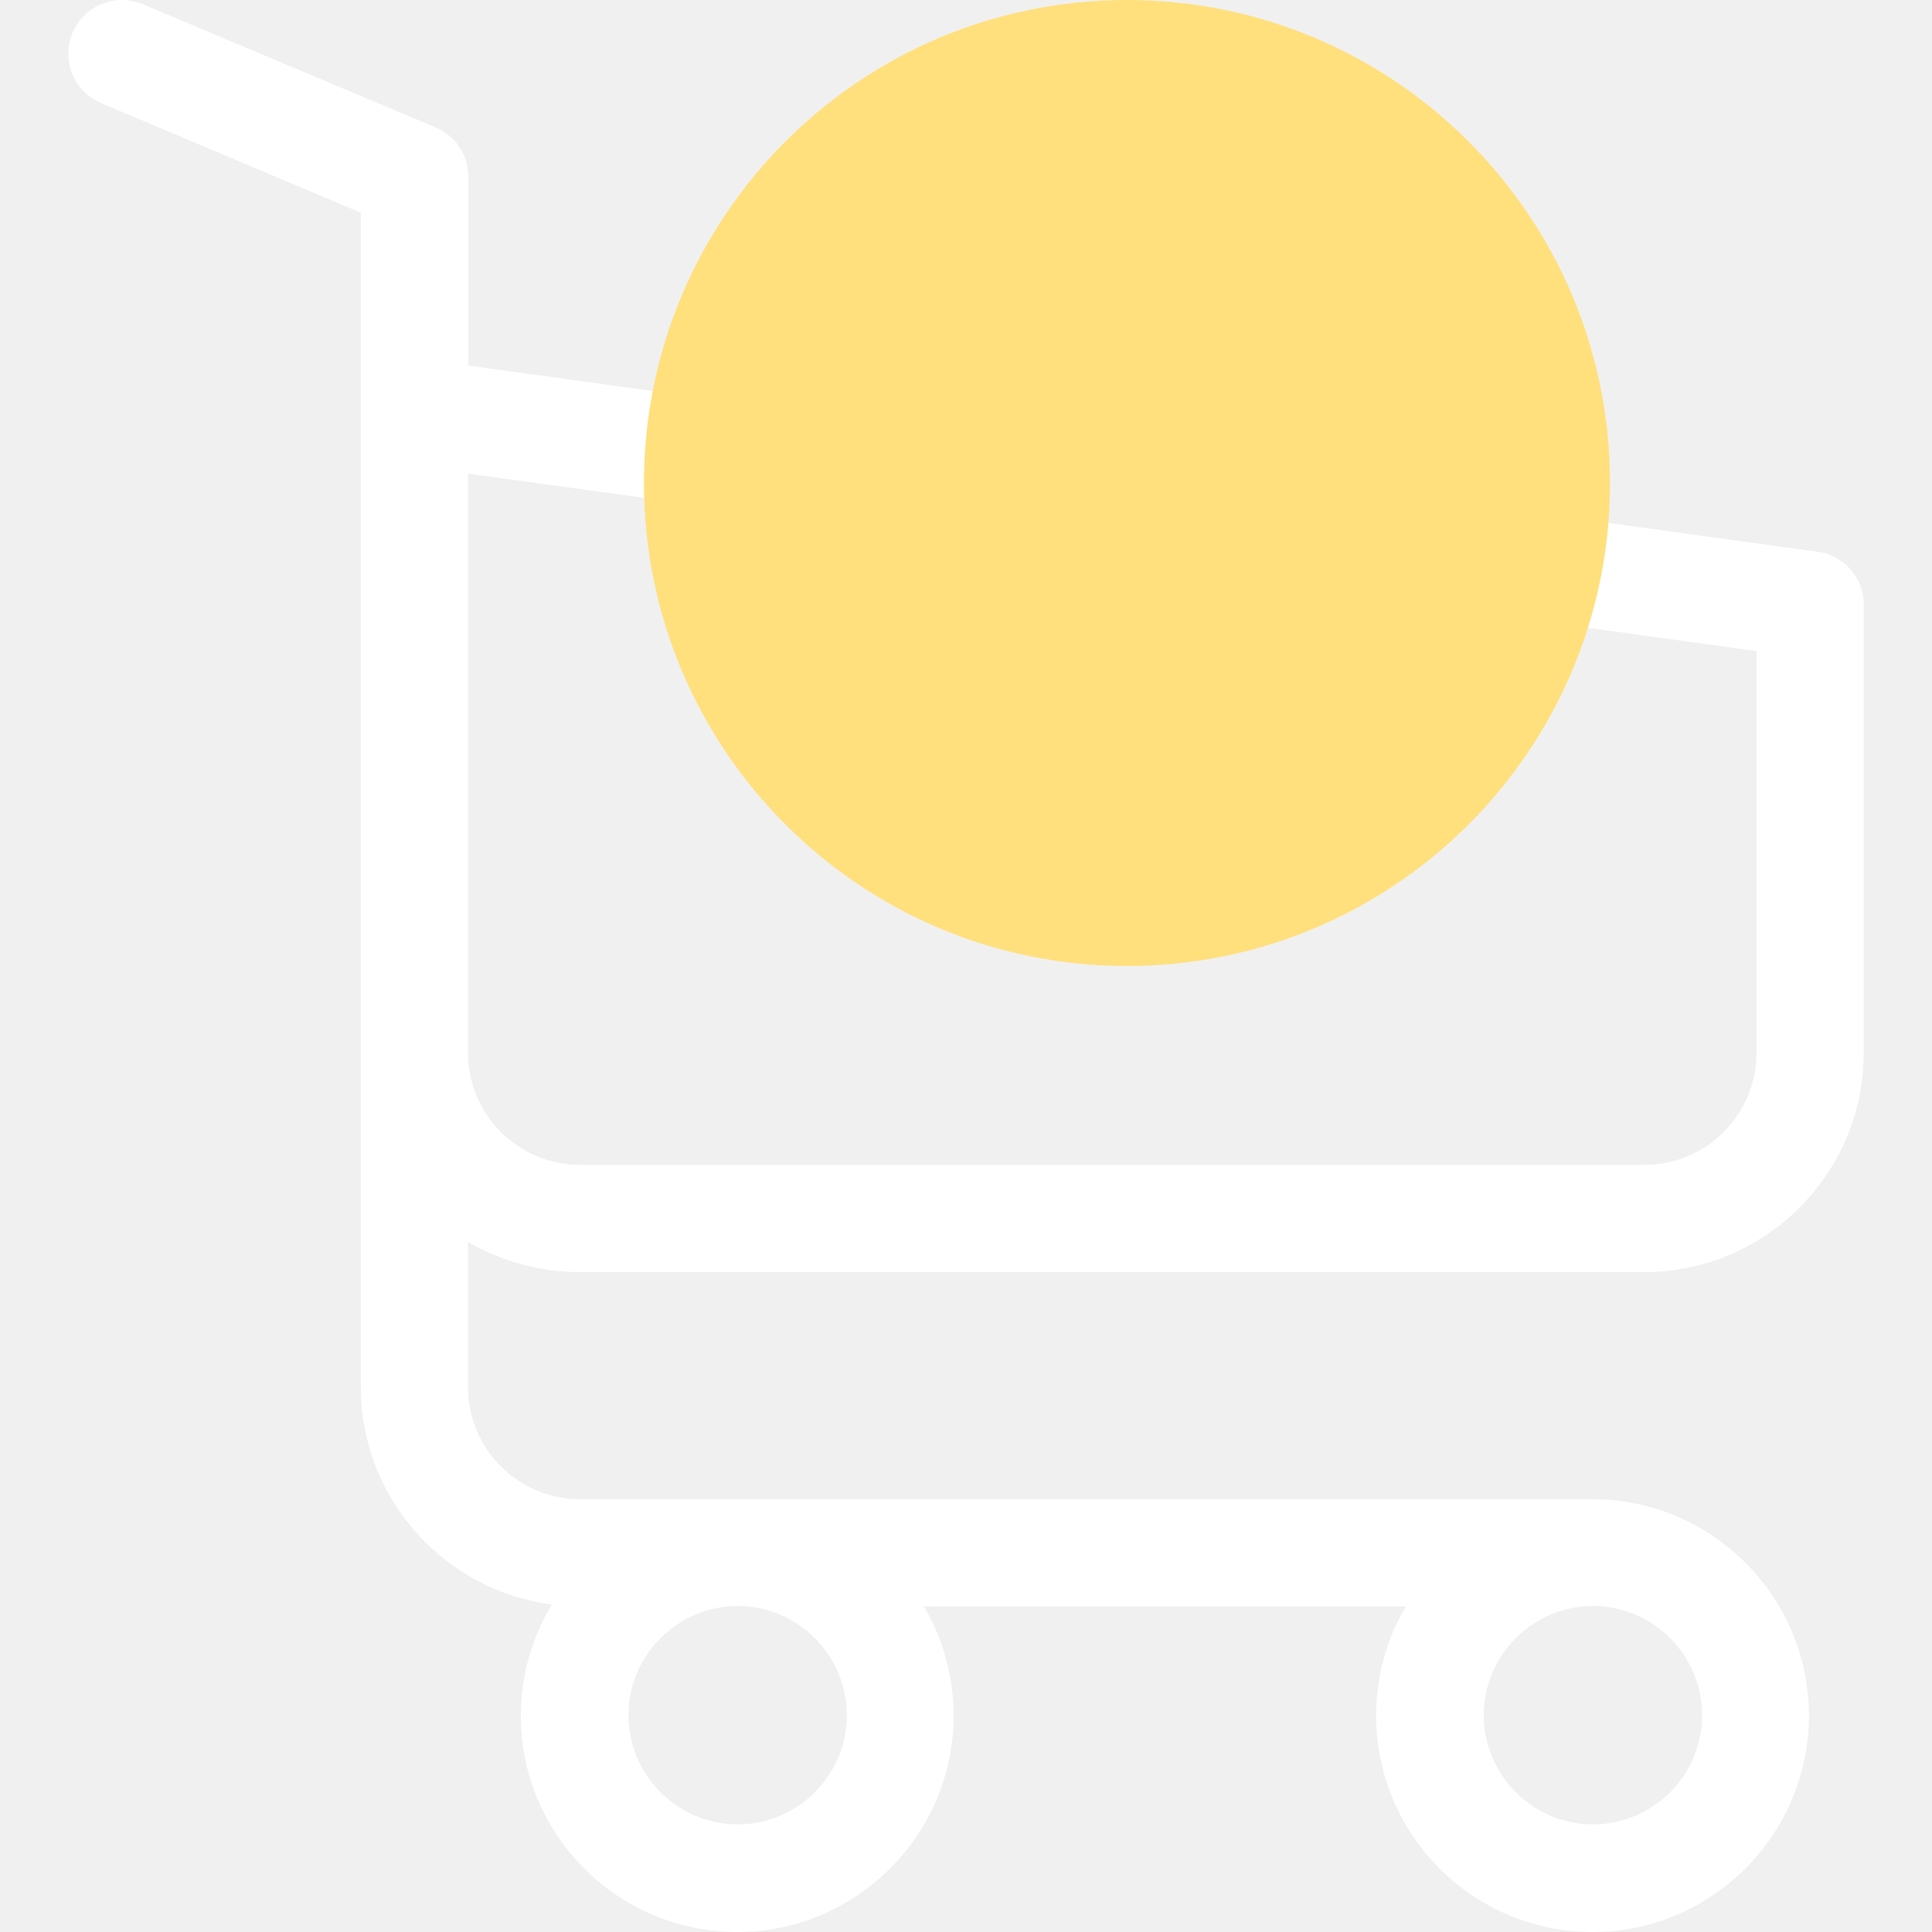
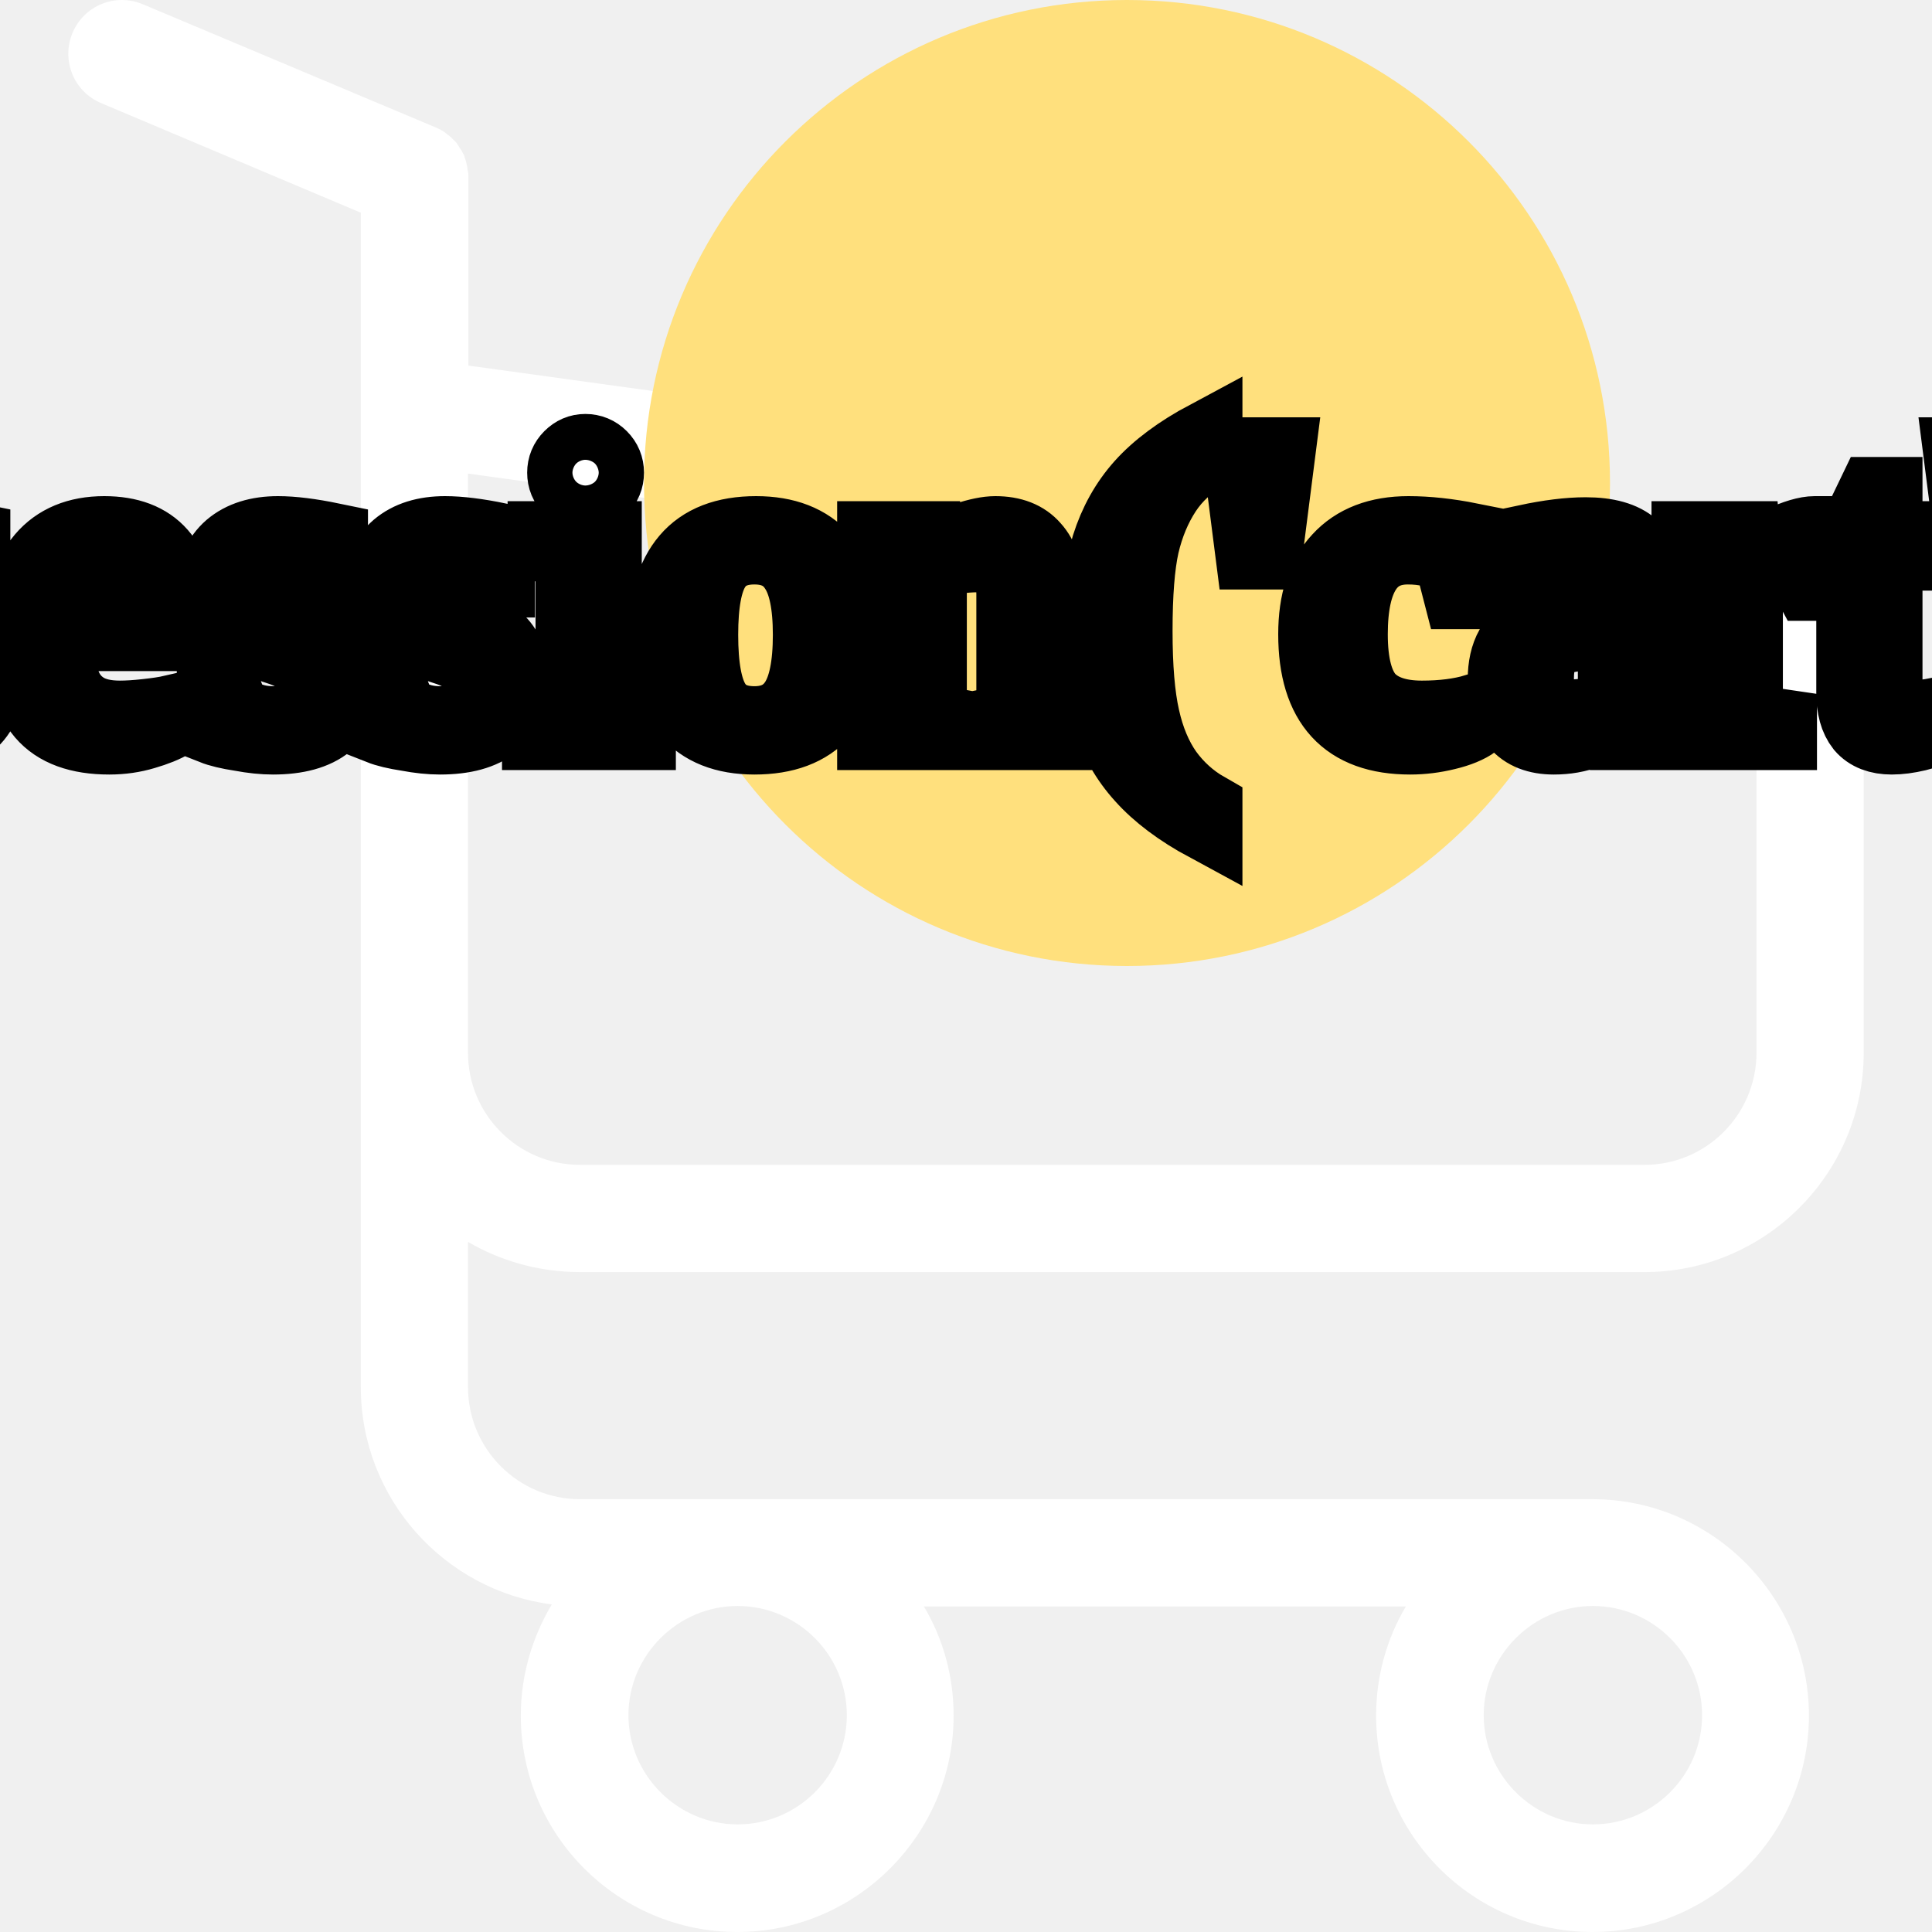
- <svg xmlns="http://www.w3.org/2000/svg" width="54" height="54" viewBox="0 0 54 54" fill="none">
+ <svg xmlns="http://www.w3.org/2000/svg" width="54" height="54" viewBox="0 0 54 54" fill="none" class="cart">
  <g clip-path="url(#clip0)">
    <path d="M16.211 35.555H45.965C49.339 35.555 52.091 32.803 52.091 29.429V16.91C52.091 16.899 52.091 16.877 52.091 16.866C52.091 16.832 52.091 16.81 52.091 16.777C52.091 16.755 52.091 16.733 52.08 16.71C52.08 16.688 52.069 16.655 52.069 16.633C52.069 16.61 52.058 16.588 52.058 16.566C52.047 16.544 52.047 16.522 52.036 16.488C52.025 16.466 52.025 16.444 52.014 16.422C52.002 16.399 52.002 16.377 51.991 16.355C51.98 16.333 51.969 16.311 51.958 16.277C51.947 16.255 51.936 16.233 51.925 16.222C51.914 16.2 51.903 16.178 51.891 16.155C51.88 16.133 51.869 16.122 51.858 16.1C51.847 16.078 51.825 16.055 51.814 16.033C51.803 16.011 51.791 16 51.769 15.978C51.758 15.956 51.736 15.944 51.725 15.922C51.714 15.9 51.692 15.889 51.681 15.867C51.669 15.845 51.647 15.834 51.636 15.822C51.614 15.8 51.603 15.789 51.581 15.767C51.558 15.756 51.547 15.734 51.525 15.723C51.503 15.711 51.481 15.689 51.459 15.678C51.436 15.667 51.425 15.656 51.403 15.645C51.381 15.634 51.359 15.623 51.337 15.601C51.314 15.589 51.292 15.578 51.27 15.567C51.248 15.556 51.225 15.545 51.203 15.534C51.181 15.523 51.159 15.512 51.137 15.501C51.114 15.489 51.092 15.489 51.07 15.478C51.048 15.467 51.015 15.456 50.992 15.456C50.97 15.456 50.948 15.445 50.937 15.445C50.904 15.434 50.882 15.434 50.848 15.434C50.837 15.434 50.826 15.423 50.804 15.423L13.092 10.218V4.957C13.092 4.902 13.092 4.846 13.081 4.802C13.081 4.791 13.081 4.78 13.07 4.758C13.07 4.724 13.059 4.691 13.059 4.658C13.048 4.624 13.048 4.602 13.037 4.569C13.037 4.547 13.026 4.536 13.026 4.513C13.015 4.48 13.004 4.447 12.992 4.414C12.992 4.402 12.981 4.38 12.981 4.369C12.97 4.336 12.959 4.314 12.937 4.28C12.926 4.269 12.926 4.247 12.915 4.236C12.904 4.214 12.893 4.192 12.87 4.169C12.859 4.147 12.848 4.136 12.837 4.114C12.826 4.092 12.815 4.081 12.804 4.058C12.793 4.036 12.771 4.014 12.759 3.992C12.748 3.981 12.737 3.97 12.726 3.959C12.704 3.936 12.682 3.914 12.659 3.892C12.648 3.881 12.637 3.87 12.626 3.859C12.604 3.836 12.582 3.814 12.549 3.792C12.537 3.781 12.515 3.77 12.504 3.759C12.482 3.737 12.46 3.725 12.438 3.703C12.404 3.681 12.371 3.659 12.349 3.648C12.338 3.637 12.327 3.637 12.316 3.626C12.271 3.603 12.216 3.581 12.171 3.559L3.992 0.119C3.226 -0.203 2.349 0.152 2.028 0.918C1.706 1.683 2.061 2.56 2.827 2.882L10.085 5.945V12.737V13.814V22.071V29.451V38.773C10.085 41.881 12.415 44.456 15.423 44.844C14.879 45.754 14.557 46.819 14.557 47.952C14.557 51.292 17.276 54 20.606 54C23.935 54 26.654 51.281 26.654 47.952C26.654 46.842 26.355 45.787 25.822 44.9H39.295C38.762 45.798 38.463 46.842 38.463 47.952C38.463 51.292 41.182 54 44.511 54C47.841 54 50.56 51.281 50.56 47.952C50.56 44.622 47.841 41.903 44.511 41.903H16.211C14.48 41.903 13.081 40.494 13.081 38.773V34.711C13.991 35.244 15.068 35.555 16.211 35.555ZM23.669 47.94C23.669 49.627 22.293 50.992 20.617 50.992C18.941 50.992 17.565 49.616 17.565 47.94C17.565 46.265 18.941 44.888 20.617 44.888C22.293 44.888 23.669 46.254 23.669 47.94ZM47.574 47.94C47.574 49.627 46.198 50.992 44.522 50.992C42.846 50.992 41.47 49.616 41.47 47.94C41.47 46.265 42.846 44.888 44.522 44.888C46.198 44.888 47.574 46.254 47.574 47.94ZM45.965 32.558H16.211C14.48 32.558 13.081 31.149 13.081 29.429V22.049V13.791V13.237L49.095 18.197V29.418C49.095 31.16 47.685 32.558 45.965 32.558Z" fill="white" />
    <circle cx="31.5" cy="13.5" r="13.5" fill="#FFE07D" />
+     <text x="58%" y="38%" text-anchor="middle" stroke="black" stroke-width="2px">{{collect(session('cart'))-&gt;sum()}}</text>
  </g>
  <defs>
    <clipPath id="clip0">
      <rect width="54" height="54" fill="white" />
    </clipPath>
  </defs>
</svg>
